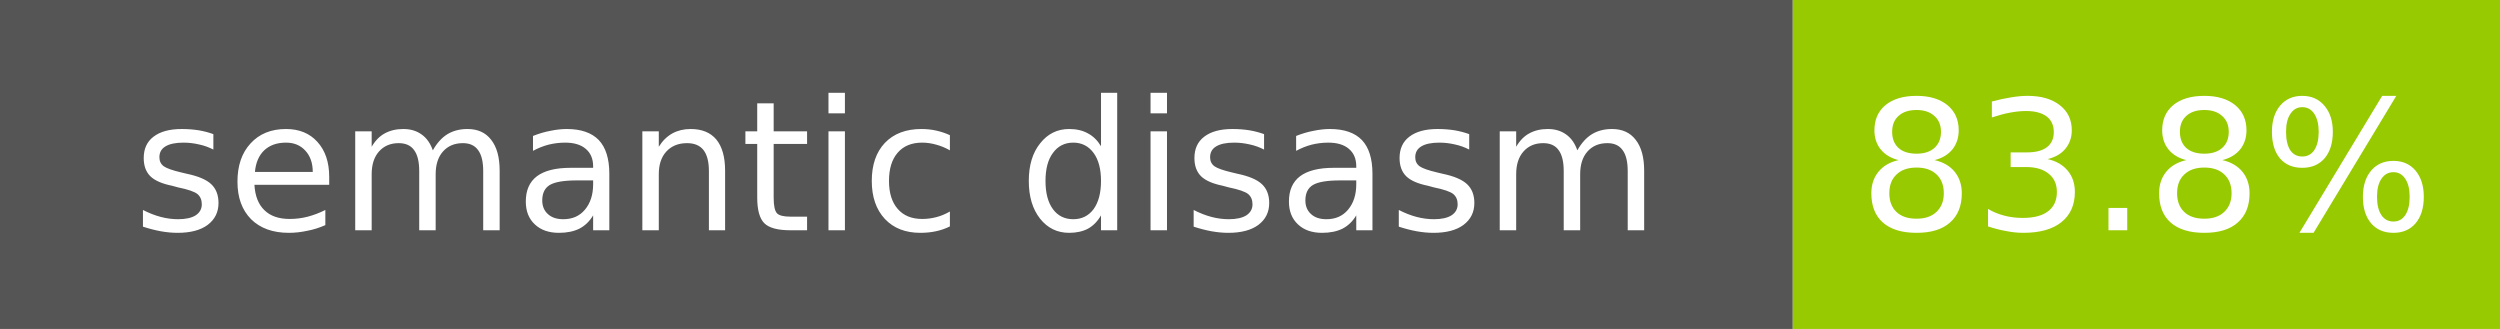
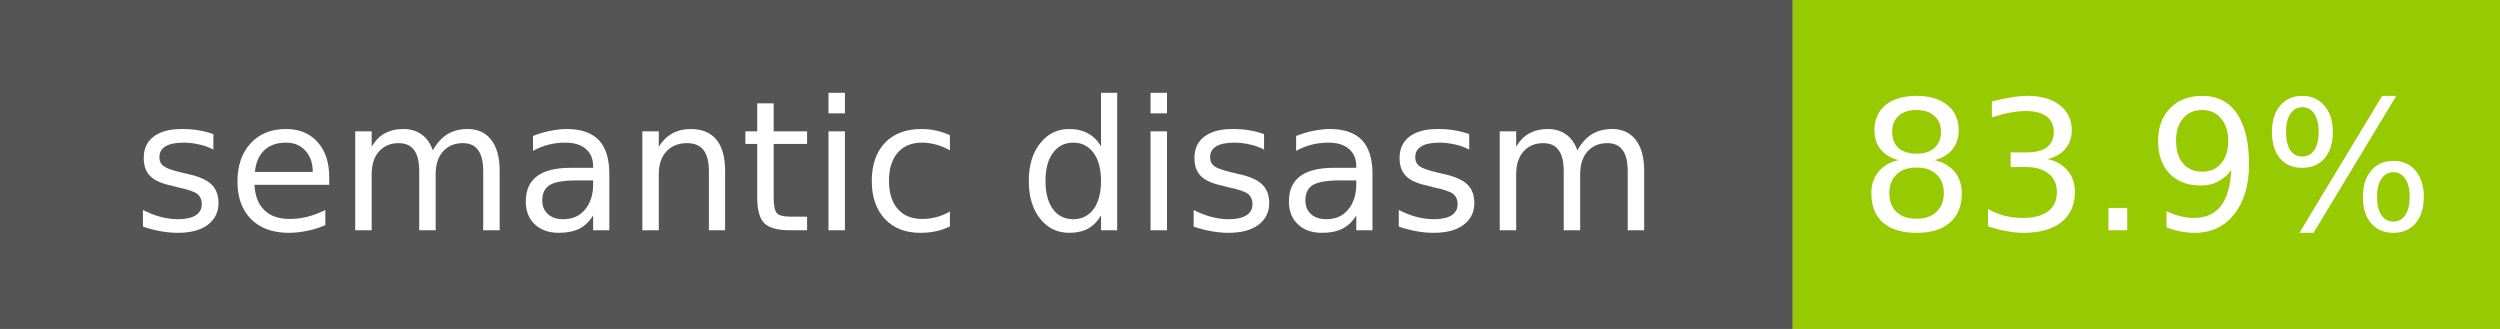
- <svg xmlns="http://www.w3.org/2000/svg" width="152" height="20" role="img" aria-label="semantic disasm: 83.8%">
+ <svg xmlns="http://www.w3.org/2000/svg" width="152" height="20" role="img" aria-label="semantic disasm: 83.9%">
  <rect width="109" height="20" fill="#555555" />
  <rect x="109" width="43" height="20" fill="#97ca00" />
  <g fill="#ffffff" text-anchor="middle" font-family="Verdana,Geneva,DejaVu Sans,sans-serif" font-size="11">
    <text x="54.5" y="14">semantic disasm</text>
-     <text x="130.5" y="14">83.8%</text>
+     <text x="130.5" y="14">83.9%</text>
  </g>
</svg>
